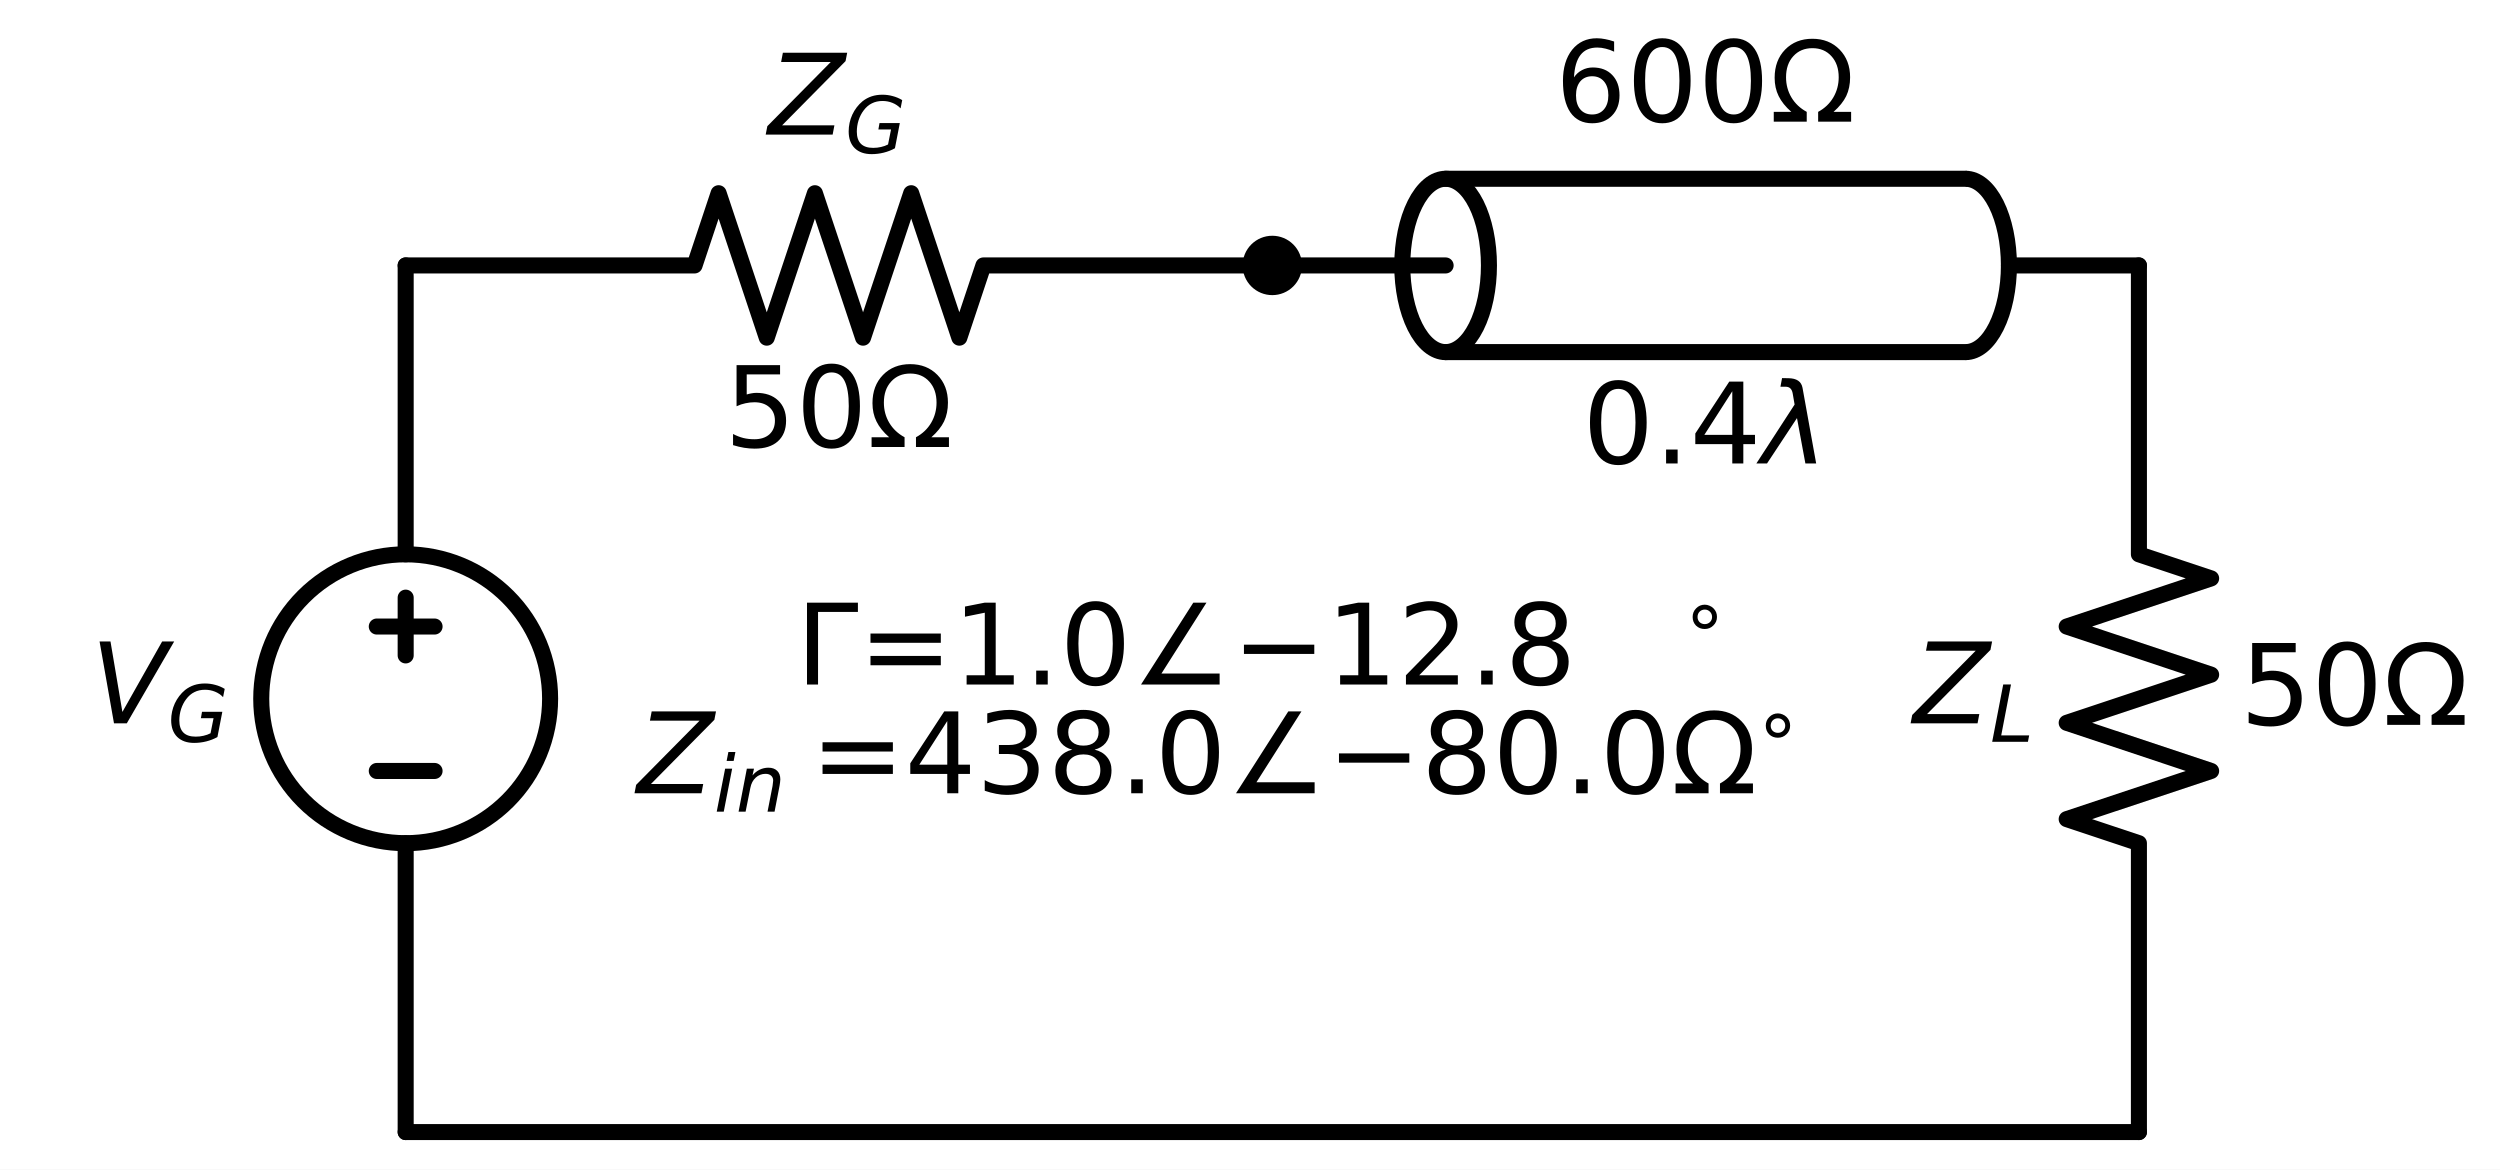
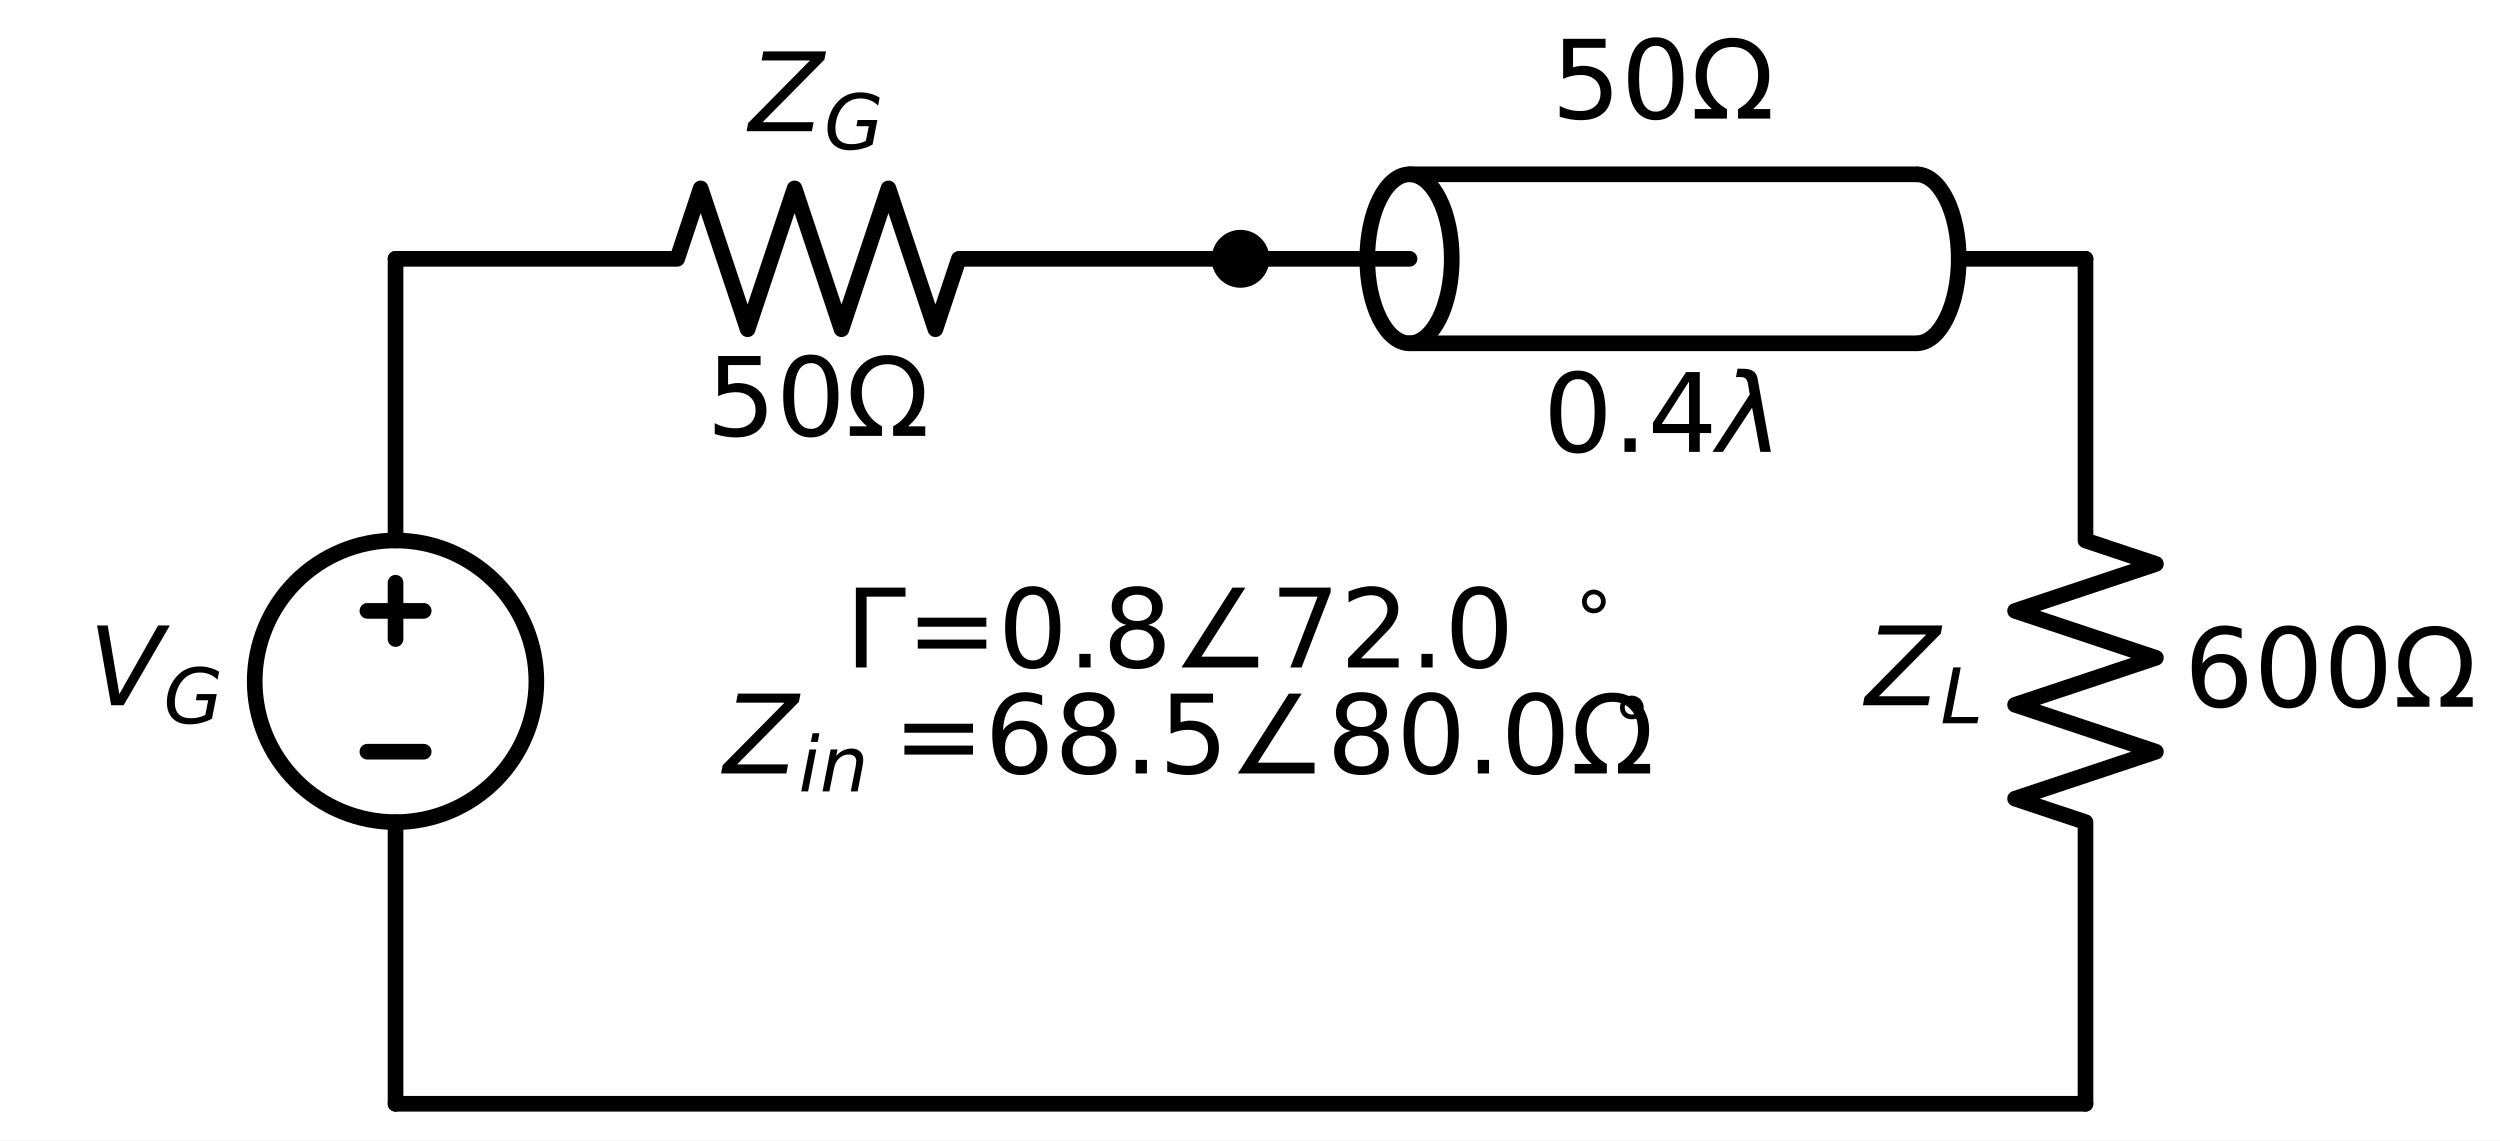
- <svg xmlns="http://www.w3.org/2000/svg" width="311.556pt" height="145.76pt" viewBox="0 0 311.556 145.76" version="1.1">
+ <svg xmlns="http://www.w3.org/2000/svg" width="319.536pt" height="145.76pt" viewBox="0 0 319.536 145.76" version="1.1">
  <defs>
    <style type="text/css">*{stroke-linejoin: round; stroke-linecap: butt}</style>
  </defs>
  <g id="figure_1">
    <g id="patch_1">
-       <path d="M 0 145.76  L 311.556 145.76  L 311.556 0  L 0 0  z " style="fill: #ffffff" />
+       <path d="M 0 145.76  L 319.536 145.76  L 319.536 0  L 0 0  z " style="fill: #ffffff" />
    </g>
    <g id="axes_1">
      <g id="patch_2">
-         <path d="M 50.556 105.08  C 55.33 105.08 59.908 103.183 63.284 99.808  C 66.659 96.432 68.556 91.854 68.556 87.08  C 68.556 82.306 66.659 77.728 63.284 74.352  C 59.908 70.977 55.33 69.08 50.556 69.08  C 45.782 69.08 41.204 70.977 37.828 74.352  C 34.453 77.728 32.556 82.306 32.556 87.08  C 32.556 91.854 34.453 96.432 37.828 99.808  C 41.204 103.183 45.782 105.08 50.556 105.08  L 50.556 105.08  z " clip-path="url(#pcdeefcc550)" style="fill: none; stroke: #000000; stroke-width: 2; stroke-linejoin: miter" />
+         <path d="M 50.556 105.08  C 55.33 105.08 59.908 103.183 63.284 99.808  C 66.659 96.432 68.556 91.854 68.556 87.08  C 68.556 82.306 66.659 77.728 63.284 74.352  C 59.908 70.977 55.33 69.08 50.556 69.08  C 45.782 69.08 41.204 70.977 37.828 74.352  C 34.453 77.728 32.556 82.306 32.556 87.08  C 32.556 91.854 34.453 96.432 37.828 99.808  C 41.204 103.183 45.782 105.08 50.556 105.08  L 50.556 105.08  z " clip-path="url(#pfea5e86aaa)" style="fill: none; stroke: #000000; stroke-width: 2; stroke-linejoin: miter" />
      </g>
      <g id="patch_3">
-         <path d="M 185.556 33.08  C 185.556 31.662 185.416 30.257 185.145 28.947  C 184.874 27.637 184.476 26.446 183.974 25.443  C 183.473 24.44 182.878 23.645 182.222 23.102  C 181.567 22.559 180.865 22.28 180.156 22.28  C 179.447 22.28 178.745 22.559 178.09 23.102  C 177.434 23.645 176.839 24.44 176.338 25.443  C 175.836 26.446 175.438 27.637 175.167 28.947  C 174.896 30.257 174.756 31.662 174.756 33.08  C 174.756 34.498 174.896 35.903 175.167 37.213  C 175.438 38.523 175.836 39.714 176.338 40.717  C 176.839 41.72 177.434 42.515 178.09 43.058  C 178.745 43.601 179.447 43.88 180.156 43.88  C 180.865 43.88 181.567 43.601 182.222 43.058  C 182.878 42.515 183.473 41.72 183.974 40.717  C 184.476 39.714 184.874 38.523 185.145 37.213  C 185.416 35.903 185.556 34.498 185.556 33.08  " clip-path="url(#pcdeefcc550)" style="fill: none; stroke: #000000; stroke-width: 2; stroke-linejoin: miter" />
+         <path d="M 185.556 33.08  C 185.556 31.662 185.416 30.257 185.145 28.947  C 184.874 27.637 184.476 26.446 183.974 25.443  C 183.473 24.44 182.878 23.645 182.222 23.102  C 181.567 22.559 180.865 22.28 180.156 22.28  C 179.447 22.28 178.745 22.559 178.09 23.102  C 177.434 23.645 176.839 24.44 176.338 25.443  C 175.836 26.446 175.438 27.637 175.167 28.947  C 174.896 30.257 174.756 31.662 174.756 33.08  C 174.756 34.498 174.896 35.903 175.167 37.213  C 175.438 38.523 175.836 39.714 176.338 40.717  C 176.839 41.72 177.434 42.515 178.09 43.058  C 178.745 43.601 179.447 43.88 180.156 43.88  C 180.865 43.88 181.567 43.601 182.222 43.058  C 182.878 42.515 183.473 41.72 183.974 40.717  C 184.476 39.714 184.874 38.523 185.145 37.213  C 185.416 35.903 185.556 34.498 185.556 33.08  " clip-path="url(#pfea5e86aaa)" style="fill: none; stroke: #000000; stroke-width: 2; stroke-linejoin: miter" />
      </g>
      <g id="patch_4">
-         <path d="M 244.956 43.88  C 246.388 43.88 247.762 42.741 248.774 40.717  C 249.787 38.692 250.356 35.943 250.356 33.08  C 250.356 30.217 249.787 27.468 248.774 25.443  C 247.762 23.419 246.388 22.28 244.956 22.28  " clip-path="url(#pcdeefcc550)" style="fill: none; stroke: #000000; stroke-width: 2; stroke-linejoin: miter" />
+         <path d="M 244.956 43.88  C 246.388 43.88 247.762 42.741 248.774 40.717  C 249.787 38.692 250.356 35.943 250.356 33.08  C 250.356 30.217 249.787 27.468 248.774 25.443  C 247.762 23.419 246.388 22.28 244.956 22.28  " clip-path="url(#pfea5e86aaa)" style="fill: none; stroke: #000000; stroke-width: 2; stroke-linejoin: miter" />
      </g>
      <g id="line2d_1">
-         <path d="M 50.556 141.08  L 50.556 105.08  L 50.556 105.08  M 50.556 69.08  L 50.556 69.08  L 50.556 33.08  " clip-path="url(#pcdeefcc550)" style="fill: none; stroke: #000000; stroke-width: 2; stroke-linecap: round" />
+         <path d="M 50.556 141.08  L 50.556 105.08  L 50.556 105.08  M 50.556 69.08  L 50.556 69.08  L 50.556 33.08  " clip-path="url(#pfea5e86aaa)" style="fill: none; stroke: #000000; stroke-width: 2; stroke-linecap: round" />
      </g>
      <g id="line2d_2">
-         <path d="M 54.156 96.08  L 46.956 96.08  " clip-path="url(#pcdeefcc550)" style="fill: none; stroke: #000000; stroke-width: 2; stroke-linecap: round" />
+         <path d="M 54.156 96.08  L 46.956 96.08  " clip-path="url(#pfea5e86aaa)" style="fill: none; stroke: #000000; stroke-width: 2; stroke-linecap: round" />
      </g>
      <g id="line2d_3">
-         <path d="M 50.556 81.68  L 50.556 74.48  " clip-path="url(#pcdeefcc550)" style="fill: none; stroke: #000000; stroke-width: 2; stroke-linecap: round" />
+         <path d="M 50.556 81.68  L 50.556 74.48  " clip-path="url(#pfea5e86aaa)" style="fill: none; stroke: #000000; stroke-width: 2; stroke-linecap: round" />
      </g>
      <g id="line2d_4">
-         <path d="M 54.156 78.08  L 46.956 78.08  " clip-path="url(#pcdeefcc550)" style="fill: none; stroke: #000000; stroke-width: 2; stroke-linecap: round" />
+         <path d="M 54.156 78.08  L 46.956 78.08  " clip-path="url(#pfea5e86aaa)" style="fill: none; stroke: #000000; stroke-width: 2; stroke-linecap: round" />
      </g>
      <g id="line2d_5">
-         <path d="M 50.556 33.08  L 86.556 33.08  L 89.556 24.08  L 95.556 42.08  L 101.556 24.08  L 107.556 42.08  L 113.556 24.08  L 119.556 42.08  L 122.556 33.08  L 158.556 33.08  " clip-path="url(#pcdeefcc550)" style="fill: none; stroke: #000000; stroke-width: 2; stroke-linecap: round" />
+         <path d="M 50.556 33.08  L 86.556 33.08  L 89.556 24.08  L 95.556 42.08  L 101.556 24.08  L 107.556 42.08  L 113.556 24.08  L 119.556 42.08  L 122.556 33.08  L 158.556 33.08  " clip-path="url(#pfea5e86aaa)" style="fill: none; stroke: #000000; stroke-width: 2; stroke-linecap: round" />
      </g>
      <g id="line2d_6">
-         <path d="M 158.556 33.08  L 180.156 33.08  M 250.356 33.08  L 266.556 33.08  " clip-path="url(#pcdeefcc550)" style="fill: none; stroke: #000000; stroke-width: 2; stroke-linecap: round" />
+         <path d="M 158.556 33.08  L 180.156 33.08  M 250.356 33.08  L 266.556 33.08  " clip-path="url(#pfea5e86aaa)" style="fill: none; stroke: #000000; stroke-width: 2; stroke-linecap: round" />
      </g>
      <g id="line2d_7">
-         <path d="M 180.156 22.28  L 244.956 22.28  " clip-path="url(#pcdeefcc550)" style="fill: none; stroke: #000000; stroke-width: 2; stroke-linecap: round" />
+         <path d="M 180.156 22.28  L 244.956 22.28  " clip-path="url(#pfea5e86aaa)" style="fill: none; stroke: #000000; stroke-width: 2; stroke-linecap: round" />
      </g>
      <g id="line2d_8">
-         <path d="M 180.156 43.88  L 244.956 43.88  " clip-path="url(#pcdeefcc550)" style="fill: none; stroke: #000000; stroke-width: 2; stroke-linecap: round" />
+         <path d="M 180.156 43.88  L 244.956 43.88  " clip-path="url(#pfea5e86aaa)" style="fill: none; stroke: #000000; stroke-width: 2; stroke-linecap: round" />
      </g>
      <g id="line2d_9">
-         <path d="M 266.556 33.08  L 266.556 69.08  L 275.556 72.08  L 257.556 78.08  L 275.556 84.08  L 257.556 90.08  L 275.556 96.08  L 257.556 102.08  L 266.556 105.08  L 266.556 141.08  " clip-path="url(#pcdeefcc550)" style="fill: none; stroke: #000000; stroke-width: 2; stroke-linecap: round" />
+         <path d="M 266.556 33.08  L 266.556 69.08  L 275.556 72.08  L 257.556 78.08  L 275.556 84.08  L 257.556 90.08  L 275.556 96.08  L 257.556 102.08  L 266.556 105.08  L 266.556 141.08  " clip-path="url(#pfea5e86aaa)" style="fill: none; stroke: #000000; stroke-width: 2; stroke-linecap: round" />
      </g>
      <g id="line2d_10">
-         <path d="M 266.556 141.08  L 158.556 141.08  L 50.556 141.08  " clip-path="url(#pcdeefcc550)" style="fill: none; stroke: #000000; stroke-width: 2; stroke-linecap: round" />
+         <path d="M 266.556 141.08  L 158.556 141.08  L 50.556 141.08  " clip-path="url(#pfea5e86aaa)" style="fill: none; stroke: #000000; stroke-width: 2; stroke-linecap: round" />
      </g>
      <g id="text_1">
        <g transform="translate(11.316 90.94312)">
          <text>
            <tspan style="font: oblique 14px 'DejaVu Sans'" x="0" y="-0.797">V</tspan>
            <tspan style="font: oblique 9.8px 'DejaVu Sans'" x="9.577" y="1.5">G</tspan>
          </text>
        </g>
      </g>
      <g id="text_2">
        <g transform="translate(95.736 17.56844)">
          <text>
            <tspan style="font: oblique 14px 'DejaVu Sans'" x="0" y="-0.797">Z</tspan>
            <tspan style="font: oblique 9.8px 'DejaVu Sans'" x="9.591" y="1.5">G</tspan>
          </text>
        </g>
      </g>
      <g id="text_3">
        <g transform="translate(90.276 56.31781)">
          <text>
            <tspan style="font: 14px 'DejaVu Sans'" x="0 8.907 17.814" y="-0.609">50Ω</tspan>
          </text>
        </g>
      </g>
      <g id="text_4">
-         <g transform="translate(193.796 15.76844)">
+         <g transform="translate(198.276 15.76844)">
          <text>
-             <tspan style="font: 14px 'DejaVu Sans'" x="0 8.907 17.814 26.722" y="-0.609">600Ω</tspan>
+             <tspan style="font: 14px 'DejaVu Sans'" x="0 8.907 17.814" y="-0.609">50Ω</tspan>
          </text>
        </g>
      </g>
      <g id="text_5">
        <g transform="translate(197.226 58.11781)">
          <text>
            <tspan style="font: 14px 'DejaVu Sans'" x="0 8.907 13.357" y="-0.359">0.4</tspan>
            <tspan style="font: oblique 14px 'DejaVu Sans'" x="22.265" y="-0.359">λ</tspan>
          </text>
        </g>
      </g>
      <g id="text_6">
        <g transform="translate(238.416 90.94312)">
          <text>
            <tspan style="font: oblique 14px 'DejaVu Sans'" x="0" y="-0.797">Z</tspan>
            <tspan style="font: oblique 9.8px 'DejaVu Sans'" x="9.591" y="1.5">L</tspan>
          </text>
        </g>
      </g>
      <g id="text_7">
        <g transform="translate(279.156 90.94312)">
          <text>
-             <tspan style="font: 14px 'DejaVu Sans'" x="0 8.907 17.814" y="-0.609">50Ω</tspan>
+             <tspan style="font: 14px 'DejaVu Sans'" x="0 8.907 17.814 26.722" y="-0.609">600Ω</tspan>
          </text>
        </g>
      </g>
      <g id="patch_5">
-         <path d="M 158.556 35.78  C 159.272 35.78 159.959 35.496 160.465 34.989  C 160.972 34.483 161.256 33.796 161.256 33.08  C 161.256 32.364 160.972 31.677 160.465 31.171  C 159.959 30.664 159.272 30.38 158.556 30.38  C 157.84 30.38 157.153 30.664 156.647 31.171  C 156.14 31.677 155.856 32.364 155.856 33.08  C 155.856 33.796 156.14 34.483 156.647 34.989  C 157.153 35.496 157.84 35.78 158.556 35.78  z " clip-path="url(#pcdeefcc550)" style="stroke: #000000; stroke-width: 2; stroke-linejoin: miter" />
+         <path d="M 158.556 35.78  C 159.272 35.78 159.959 35.496 160.465 34.989  C 160.972 34.483 161.256 33.796 161.256 33.08  C 161.256 32.364 160.972 31.677 160.465 31.171  C 159.959 30.664 159.272 30.38 158.556 30.38  C 157.84 30.38 157.153 30.664 156.647 31.171  C 156.14 31.677 155.856 32.364 155.856 33.08  C 155.856 33.796 156.14 34.483 156.647 34.989  C 157.153 35.496 157.84 35.78 158.556 35.78  z " clip-path="url(#pfea5e86aaa)" style="stroke: #000000; stroke-width: 2; stroke-linejoin: miter" />
      </g>
      <g id="text_8">
-         <g transform="translate(99.196 85.91906)">
+         <g transform="translate(108.016 85.91906)">
          <text>
-             <tspan style="font: 14px 'DejaVu Sans'" x="0 10.527 24.985 33.893 38.343 47.25 62.528 76.986 85.894 94.801 99.251" y="-0.609">Γ=1.0∠−12.8</tspan>
-             <tspan style="font: 9.8px 'DejaVu Sans'" x="110.201" y="-5.969">∘</tspan>
+             <tspan style="font: 14px 'DejaVu Sans'" x="0 10.527 24.985 33.893 37.968 46.875 59.426 68.333 77.24 81.69" y="-0.609">Γ=0.8∠72.0</tspan>
+             <tspan style="font: 9.8px 'DejaVu Sans'" x="92.641" y="-5.969">∘</tspan>
          </text>
        </g>
-         <g transform="translate(79.386 99.46844)">
+         <g transform="translate(92.476 99.46844)">
          <text>
            <tspan style="font: oblique 14px 'DejaVu Sans'" x="0" y="-0.609">Z</tspan>
            <tspan style="font: oblique 9.8px 'DejaVu Sans'" x="9.591 12.314" y="1.688">in</tspan>
-             <tspan style="font: 14px 'DejaVu Sans'" x="21.635 36.093 45 53.908 62.815 67.265 76.172 91.45 105.908 114.816 123.723 128.173 147.55" y="-0.609">=438.0∠−80.0Ω</tspan>
-             <tspan style="font: 9.8px 'DejaVu Sans'" x="139.124" y="-5.969">∘</tspan>
+             <tspan style="font: 14px 'DejaVu Sans'" x="21.635 36.093 45 53.908 58.358 67.265 79.816 88.723 97.63 102.08 121.458" y="-0.609">=68.5∠80.0Ω</tspan>
+             <tspan style="font: 9.8px 'DejaVu Sans'" x="113.031" y="-5.969">∘</tspan>
          </text>
        </g>
      </g>
    </g>
  </g>
  <defs>
-     <clipPath id="pcdeefcc550">
-       <rect x="0" y="0" width="311.556" height="145.76" />
+     <clipPath id="pfea5e86aaa">
+       <rect x="0" y="0" width="319.536" height="145.76" />
    </clipPath>
  </defs>
</svg>
